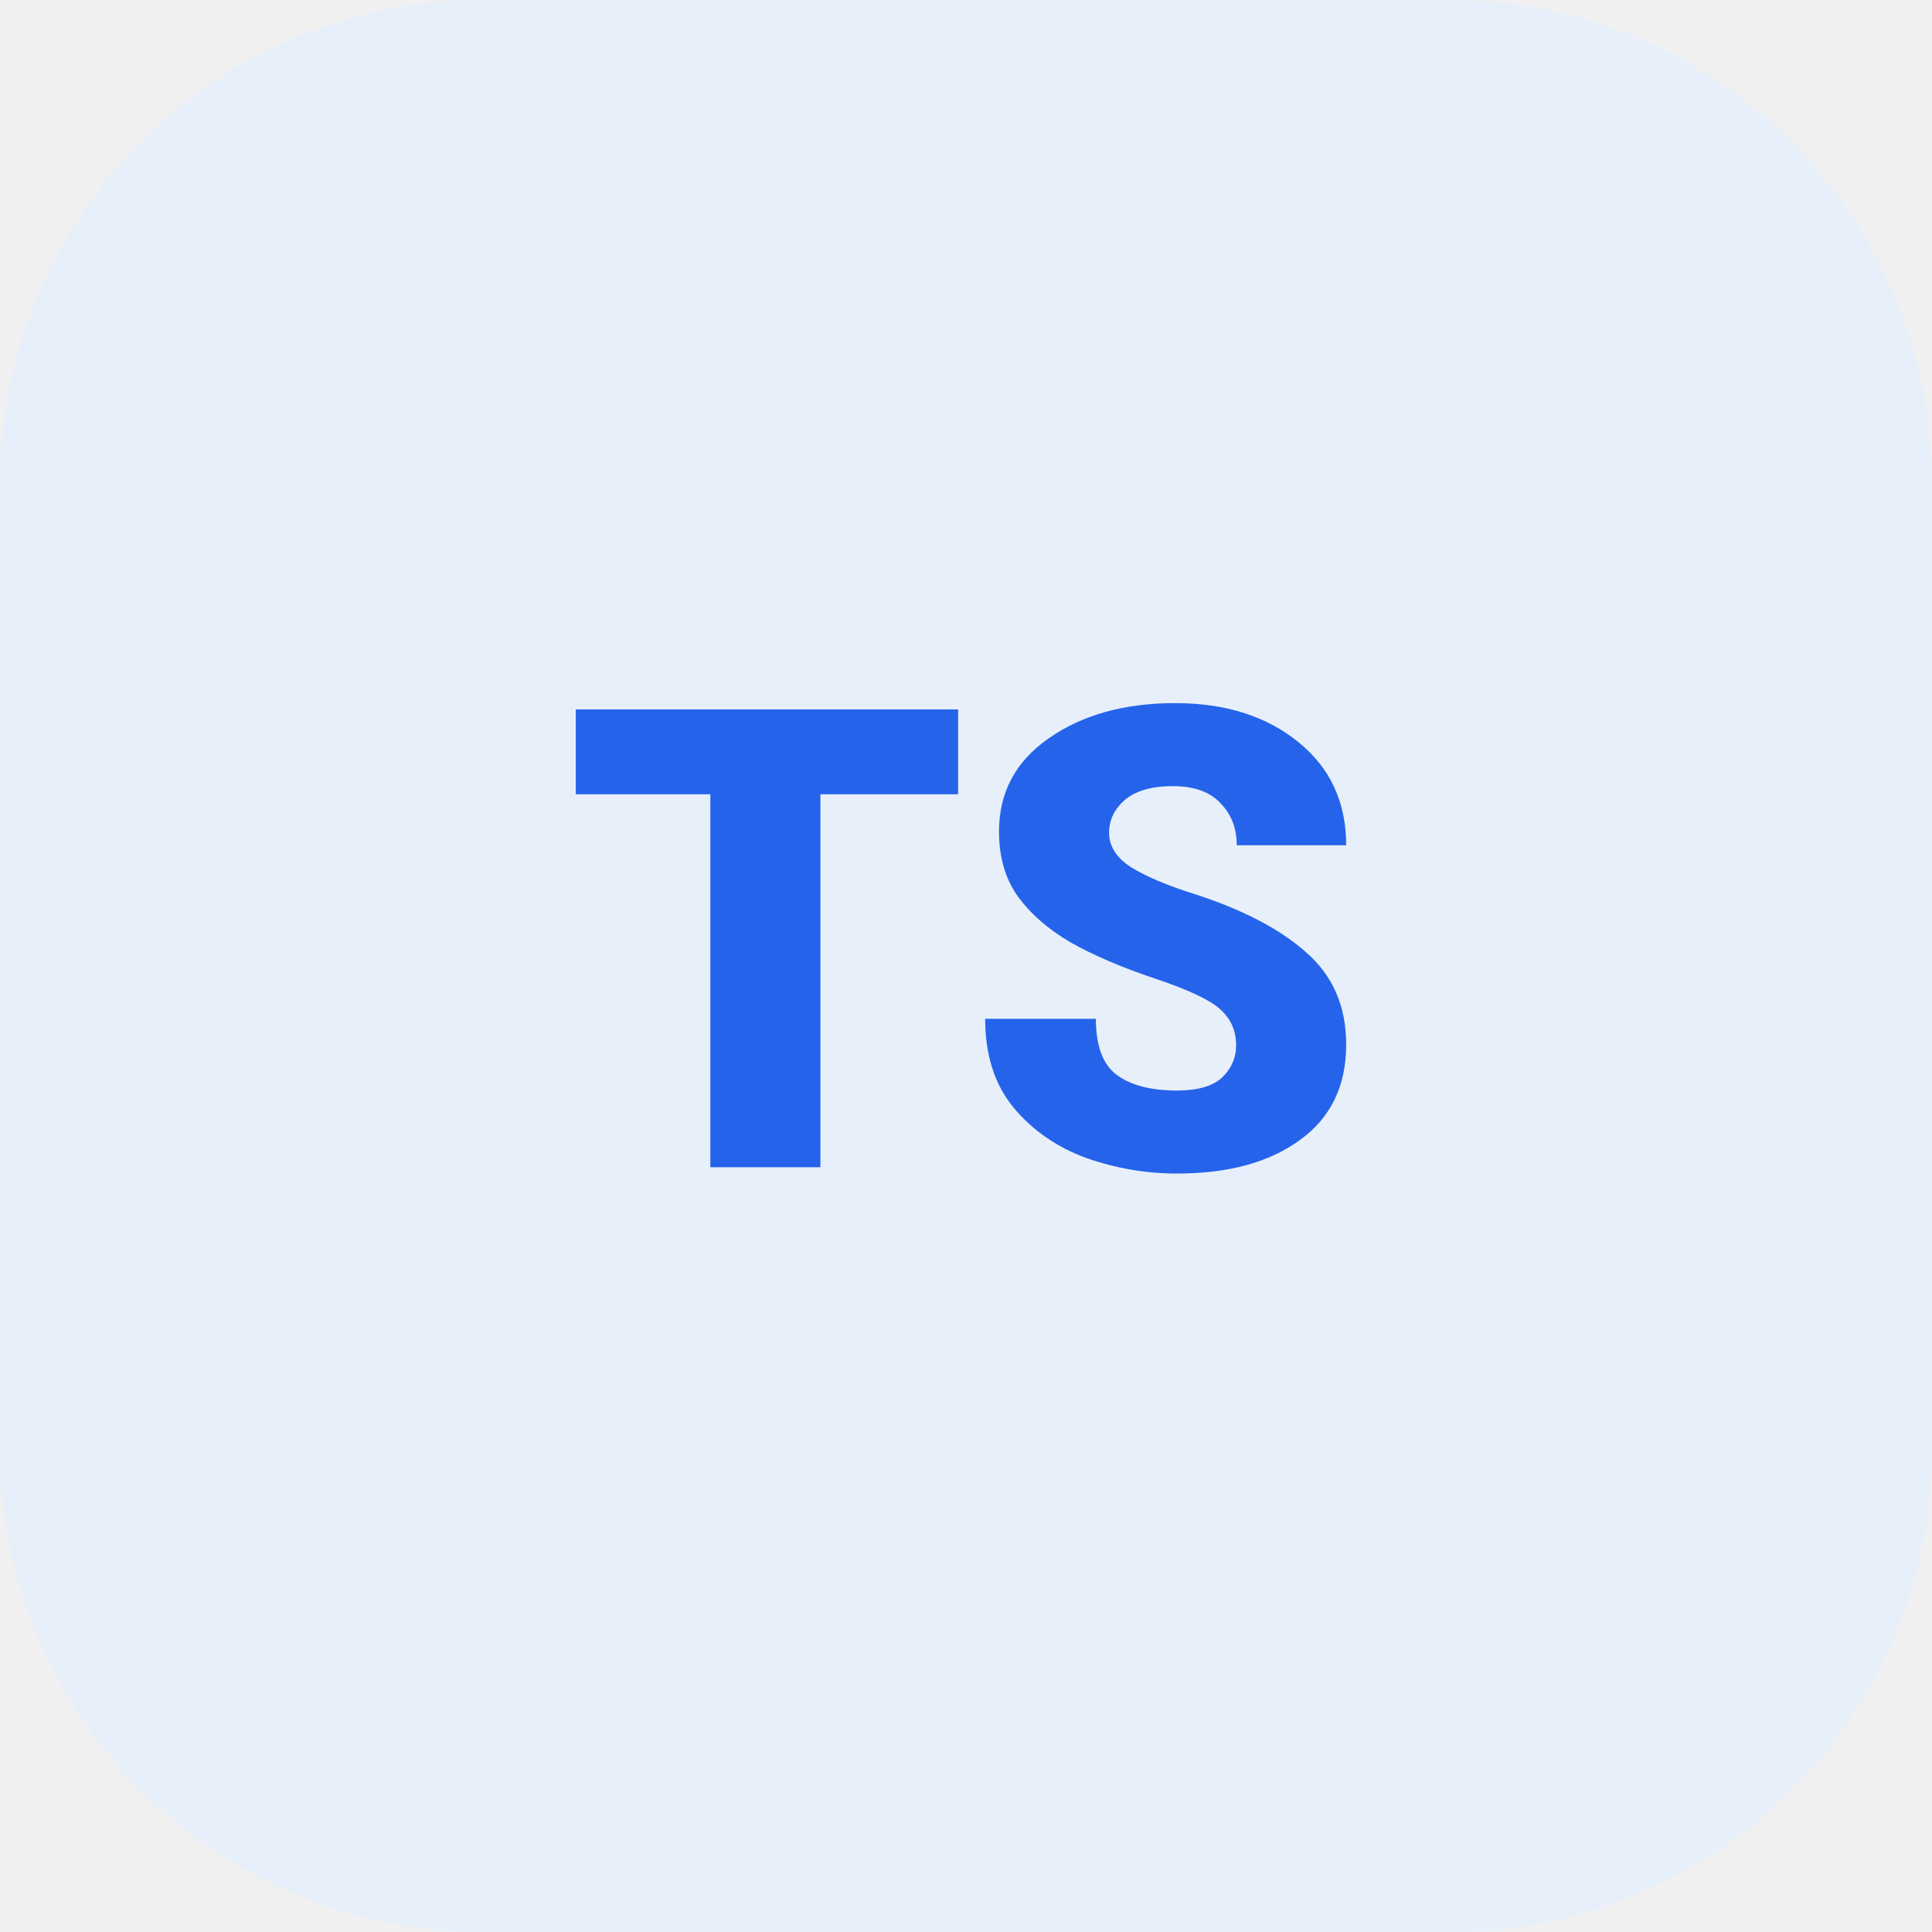
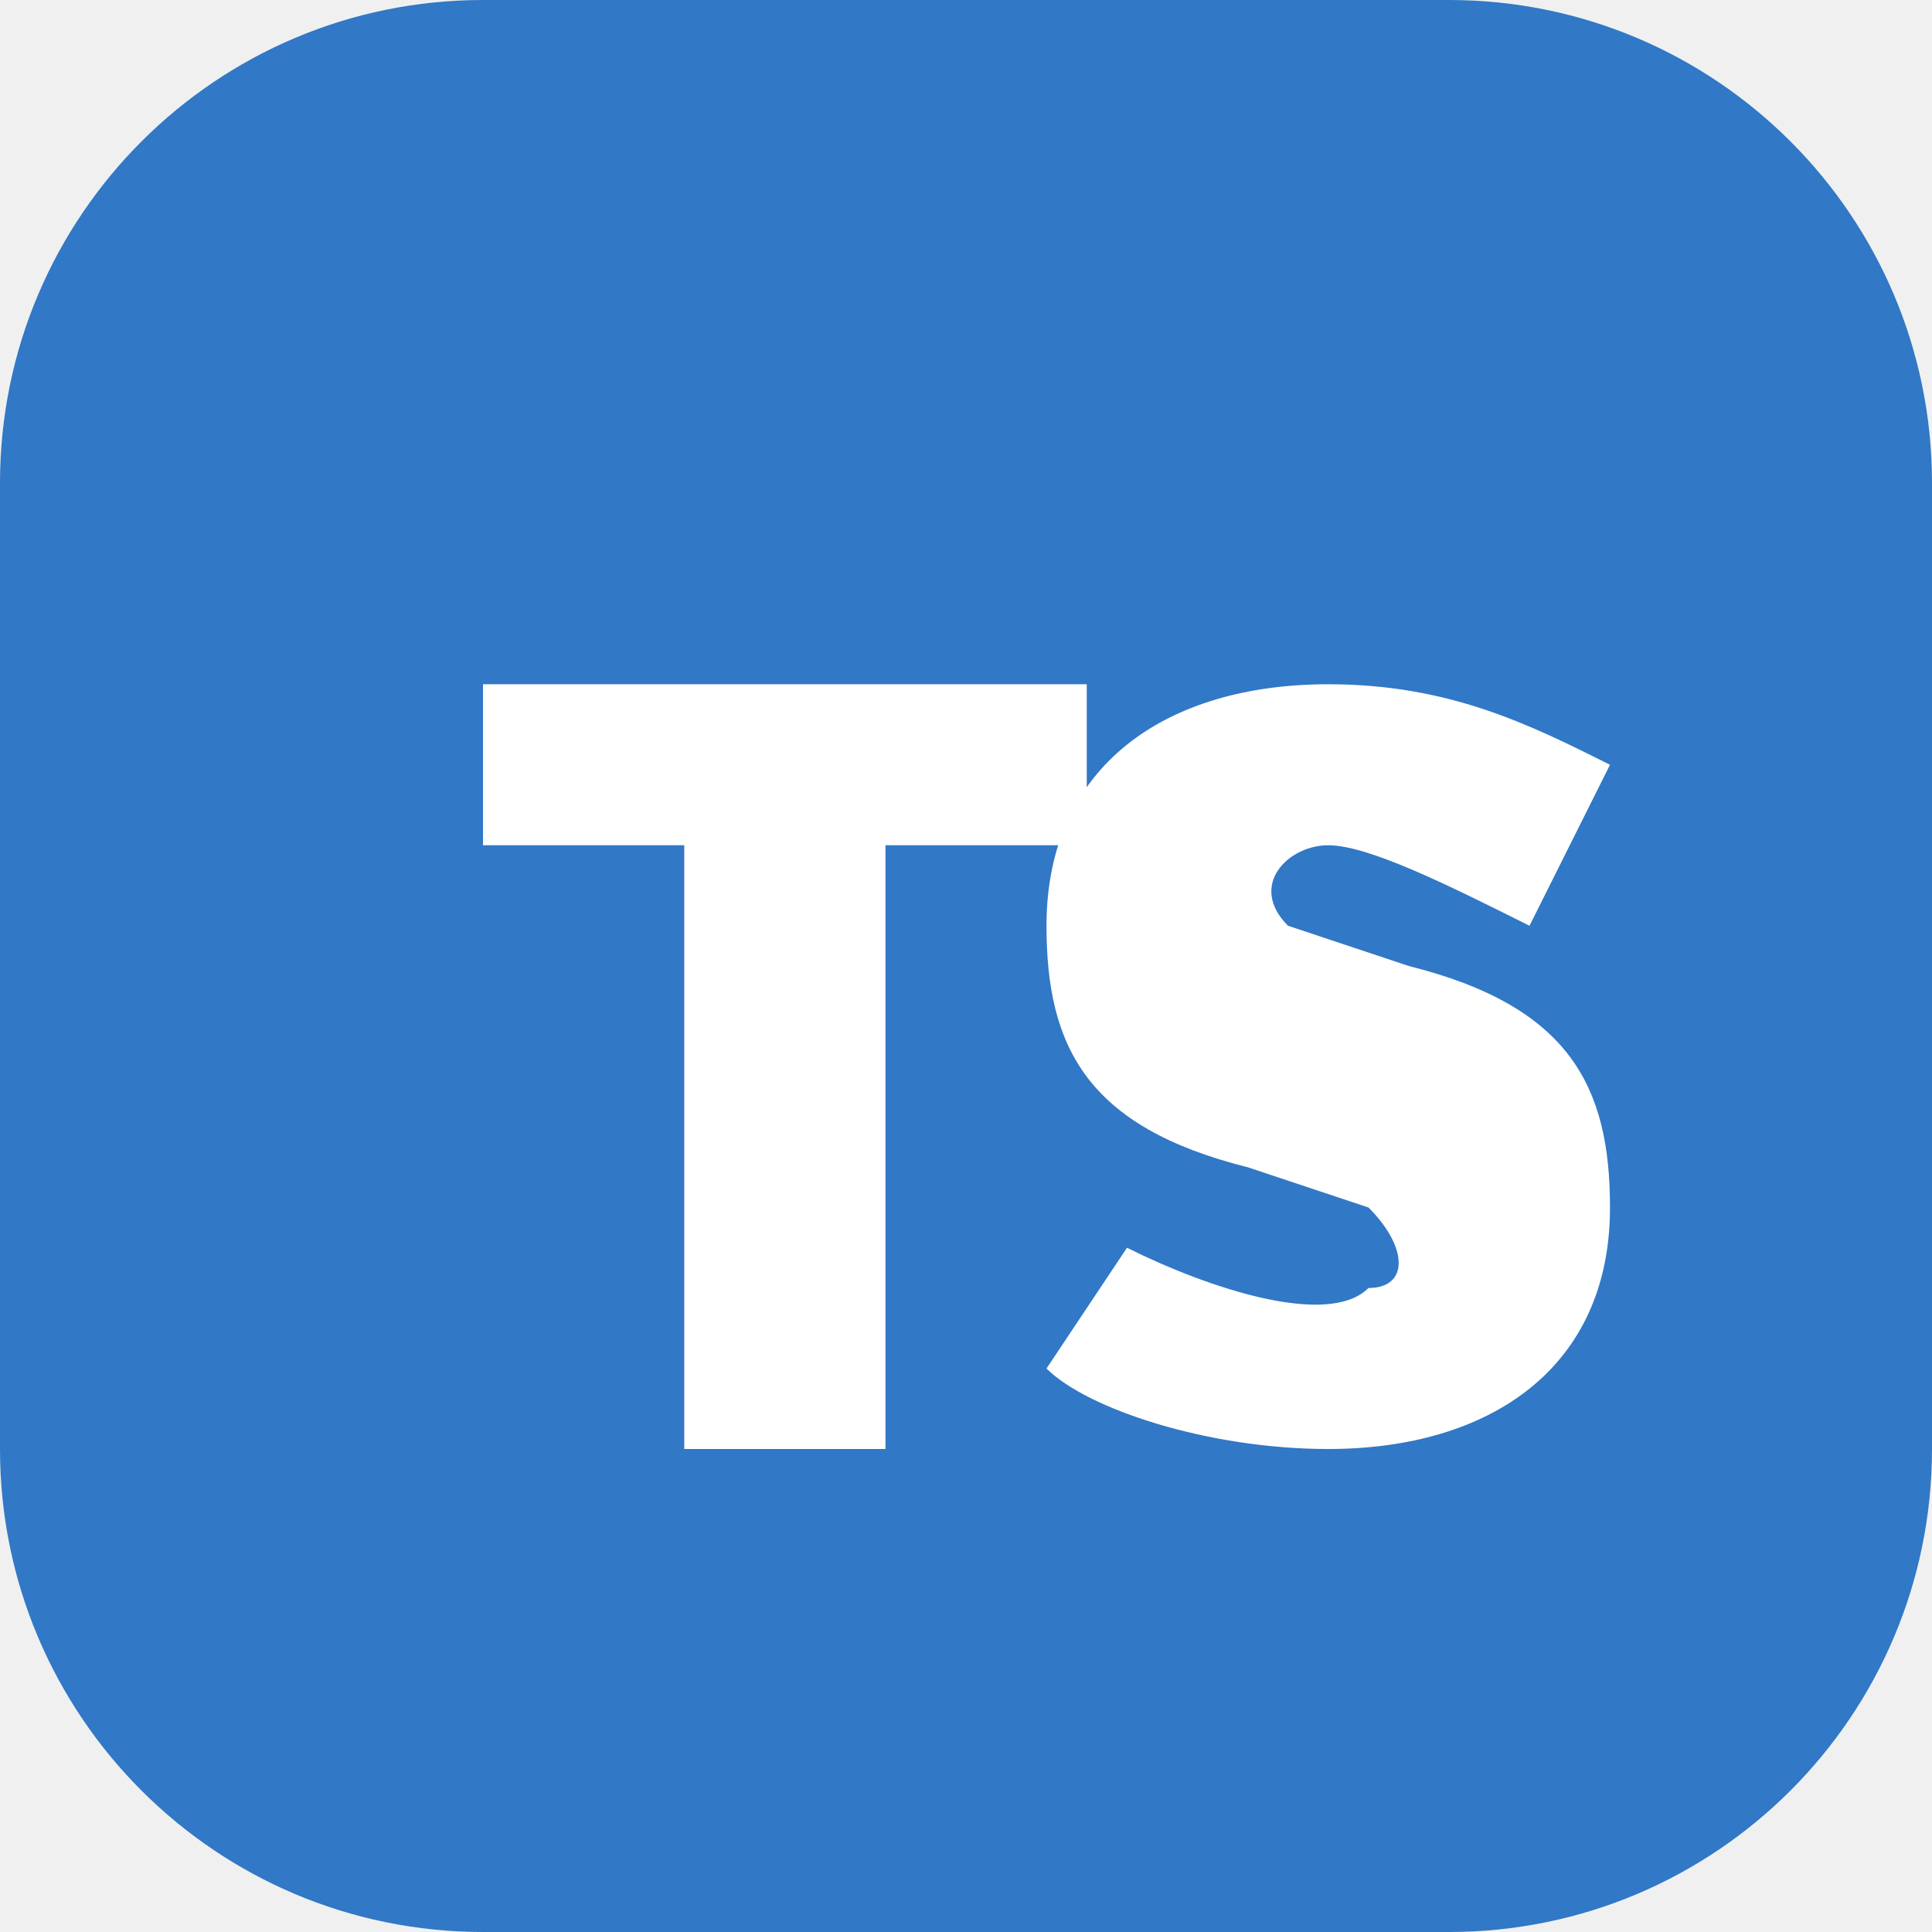
- <svg xmlns="http://www.w3.org/2000/svg" viewBox="0 0 48 48" role="img" aria-label="TypeScript">
-   <rect width="48" height="48" rx="12" fill="#E7EFFA" />
-   <text x="24" y="29" font-family="Segoe UI, Roboto, sans-serif" font-size="16" font-weight="800" fill="#2563EB" text-anchor="middle">TS</text>
+ <svg xmlns="http://www.w3.org/2000/svg" viewBox="0 0 48 48">
+   <rect width="48" height="48" rx="12" fill="#3178C6" />
+   <path d="M12 17h15v4h-5v15h-5V21h-5v-4Zm16 14c2 1 5 2 6 1 1 0 1-1 0-2l-3-1c-4-1-5-3-5-6 0-4 3-6 7-6 3 0 5 1 7 2l-2 4c-2-1-4-2-5-2s-2 1-1 2l3 1c4 1 5 3 5 6 0 4-3 6-7 6-3 0-6-1-7-2l2-3Z" fill="#fff" />
</svg>
